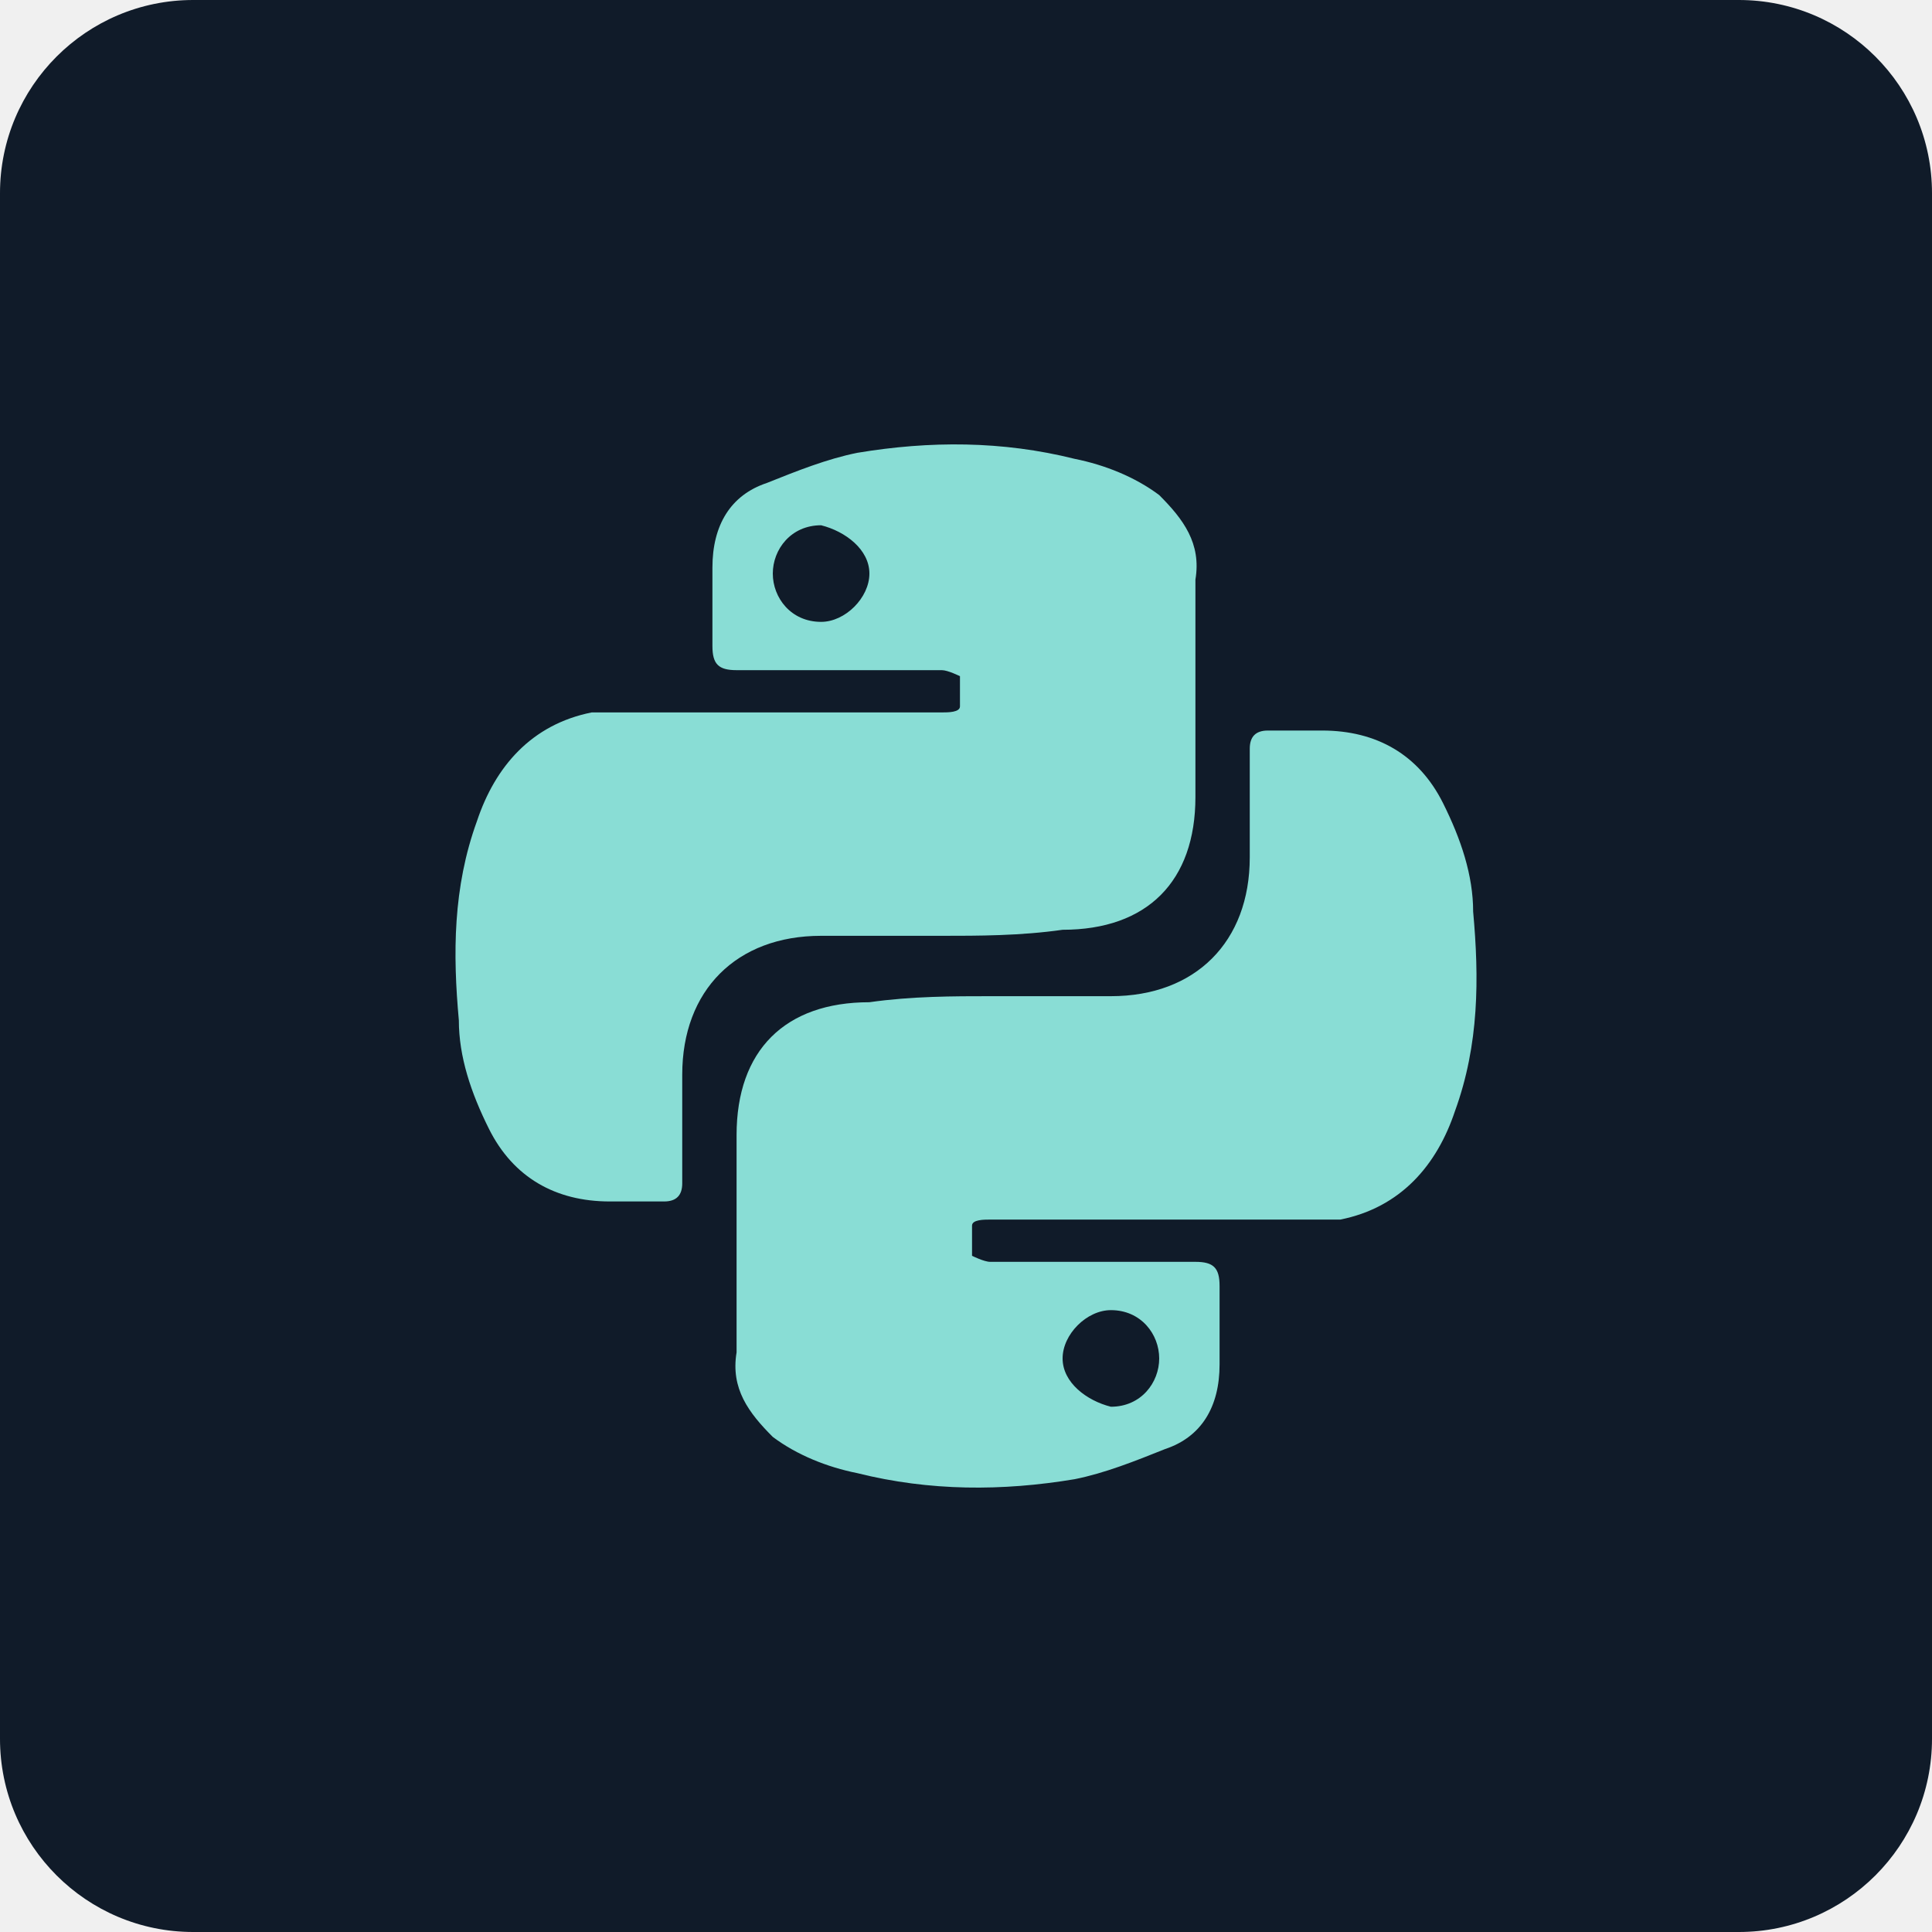
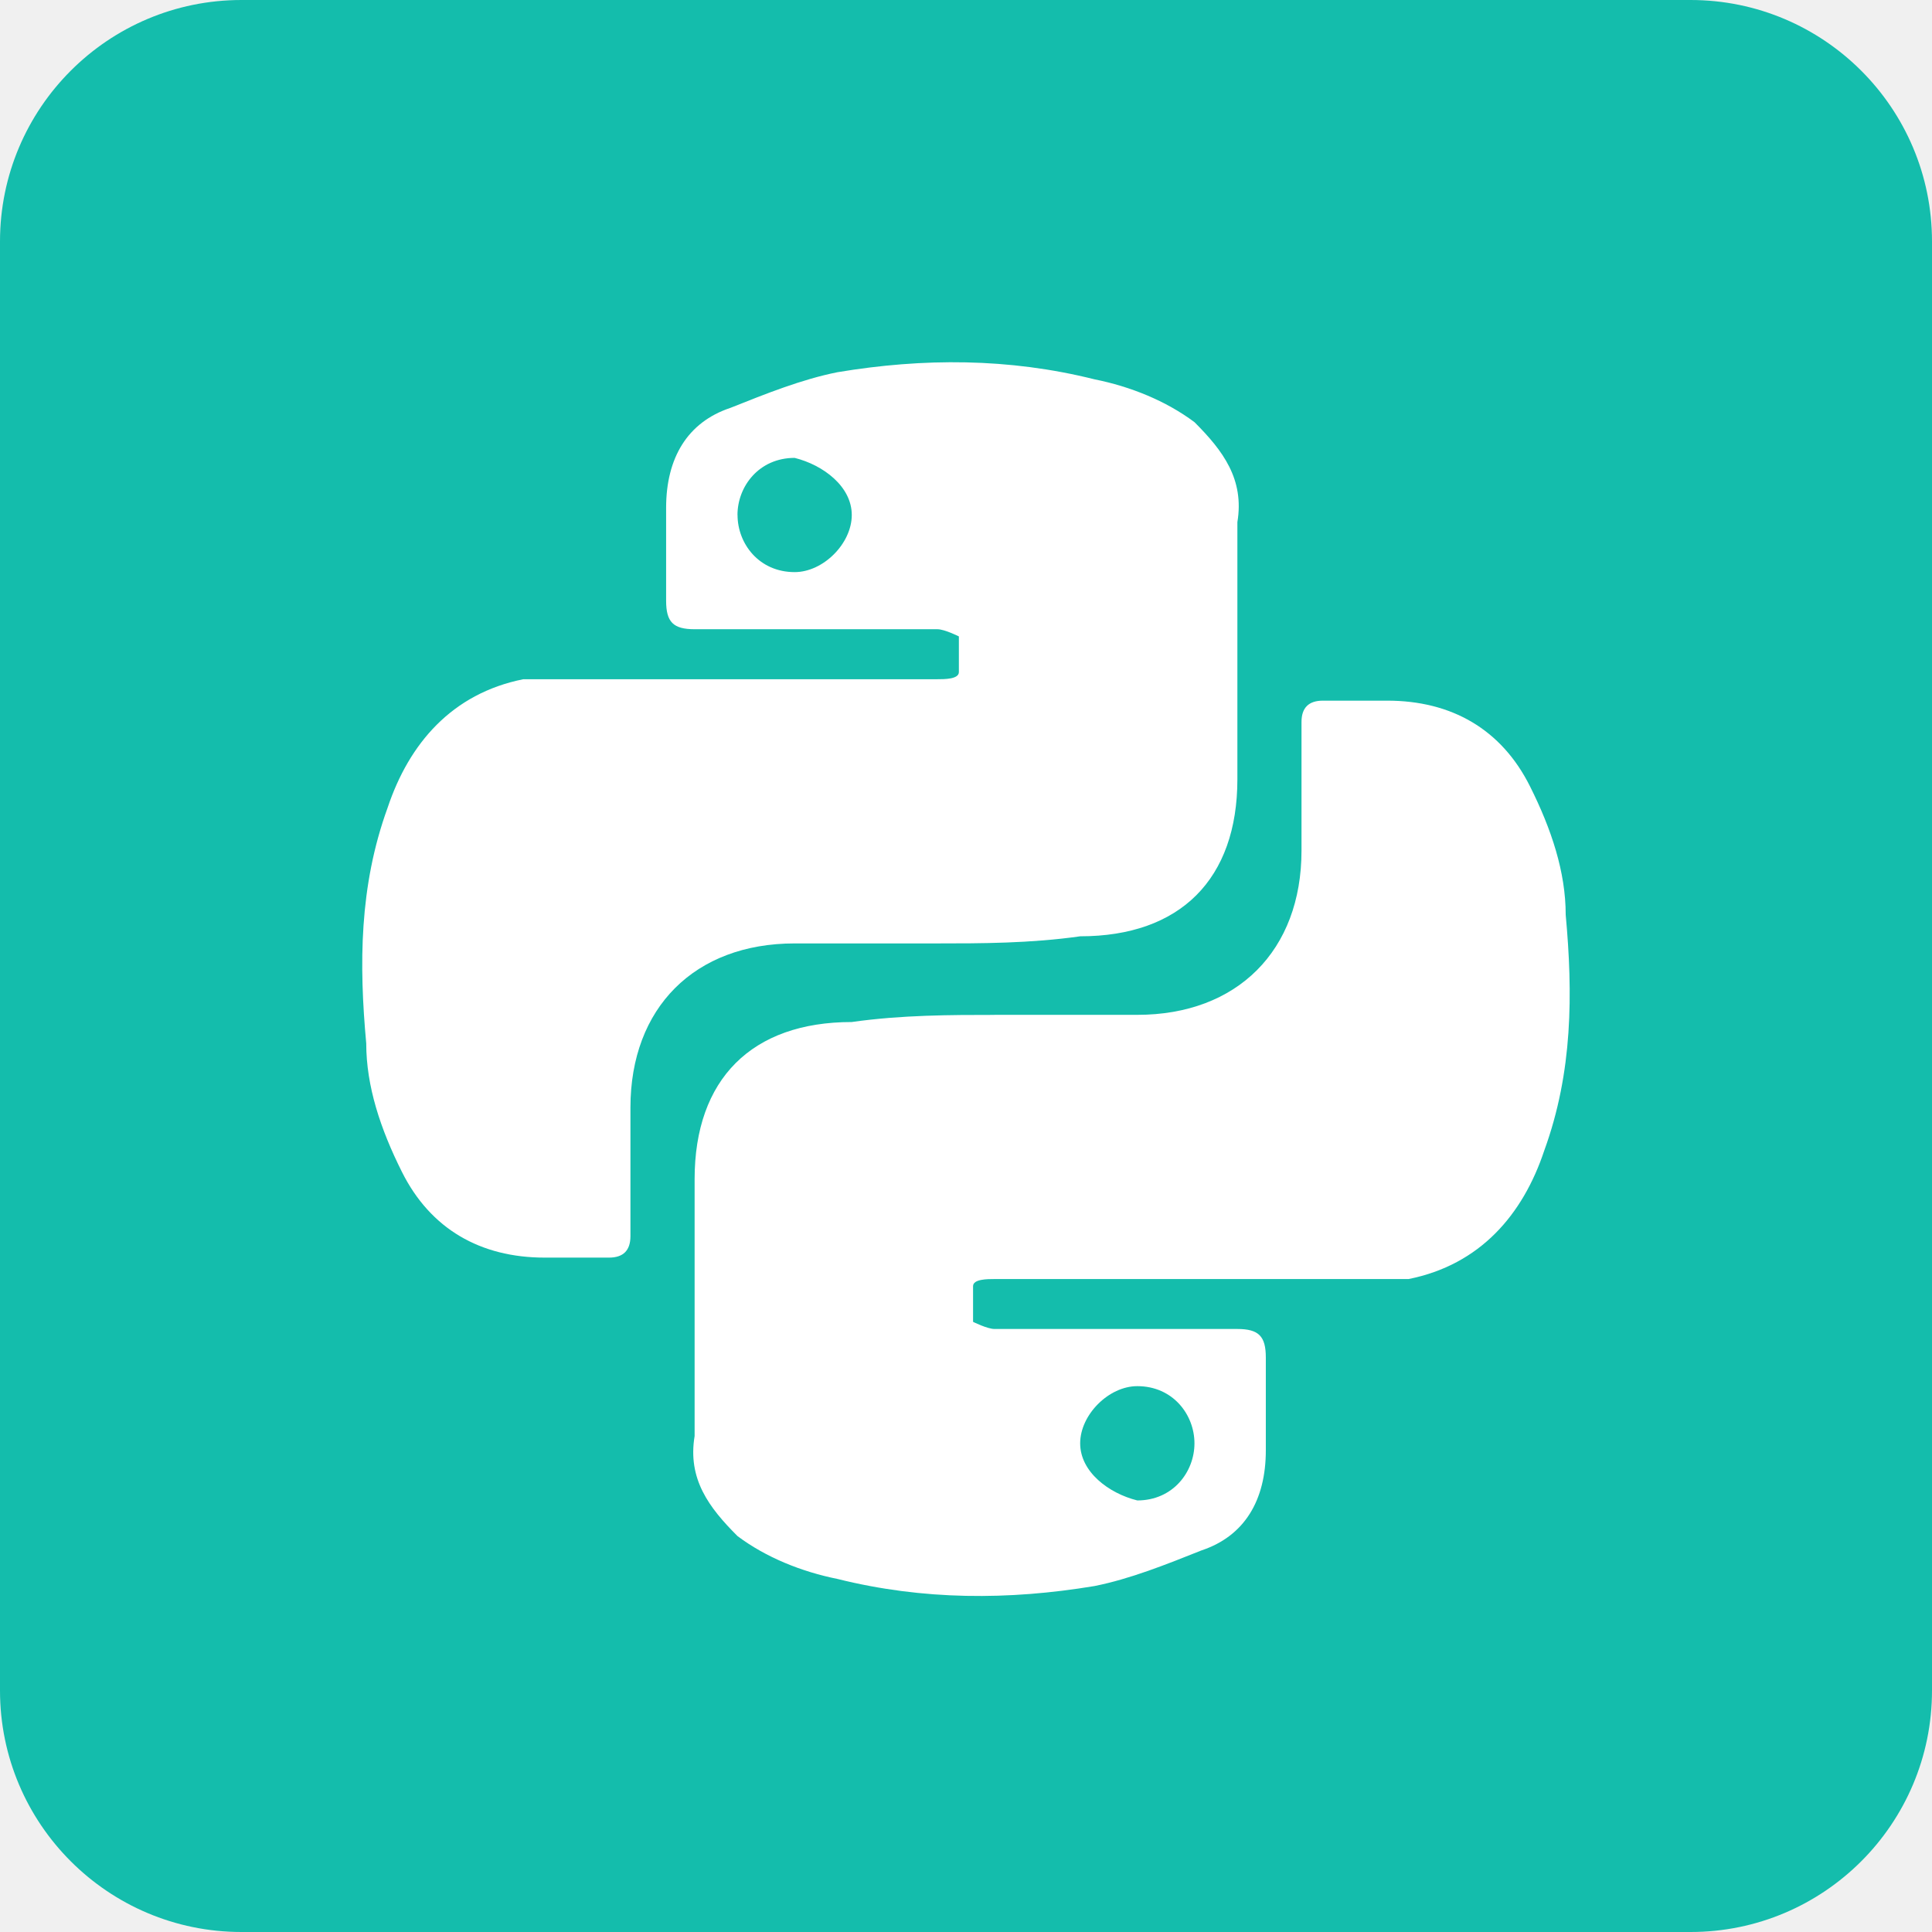
- <svg xmlns="http://www.w3.org/2000/svg" width="40" height="40" viewBox="0 0 40 40" fill="none">
-   <rect width="40" height="40" rx="4" fill="#101B29" />
-   <path d="M19.5 19.375H17C15.25 19.375 14.125 20.5 14.125 22.25V24.5C14.125 24.75 14 24.875 13.75 24.875H12.625C11.5 24.875 10.625 24.375 10.125 23.375C9.75 22.625 9.5 21.875 9.5 21.125C9.375 19.75 9.375 18.375 9.875 17C10.25 15.875 11 15 12.25 14.75H19.5C19.625 14.75 19.875 14.75 19.875 14.625V14C19.875 14 19.625 13.875 19.5 13.875H15.25C14.875 13.875 14.75 13.75 14.75 13.375V11.75C14.75 10.875 15.125 10.25 15.875 10C16.5 9.75 17.125 9.5 17.75 9.375C19.25 9.125 20.75 9.125 22.25 9.5C22.875 9.625 23.5 9.875 24 10.25C24.5 10.75 24.875 11.25 24.75 12V16.5C24.75 18.25 23.75 19.25 22 19.25C21.125 19.375 20.25 19.375 19.5 19.375ZM16 11.875C16 12.375 16.375 12.875 17 12.875C17.5 12.875 18 12.375 18 11.875C18 11.375 17.5 11 17 10.875C16.375 10.875 16 11.375 16 11.875ZM20.5 20.625H23C24.75 20.625 25.875 19.5 25.875 17.75V15.5C25.875 15.25 26 15.125 26.25 15.125H27.375C28.5 15.125 29.375 15.625 29.875 16.625C30.25 17.375 30.5 18.125 30.5 18.875C30.625 20.25 30.625 21.625 30.125 23C29.75 24.125 29 25 27.75 25.25H20.5C20.375 25.25 20.125 25.25 20.125 25.375V26C20.125 26 20.375 26.125 20.5 26.125H24.75C25.125 26.125 25.25 26.25 25.25 26.625V28.25C25.25 29.125 24.875 29.75 24.125 30C23.5 30.25 22.875 30.5 22.25 30.625C20.75 30.875 19.25 30.875 17.75 30.5C17.125 30.375 16.5 30.125 16 29.75C15.5 29.25 15.125 28.75 15.25 28V23.5C15.25 21.75 16.25 20.75 18 20.75C18.875 20.625 19.75 20.625 20.5 20.625ZM24 28.125C24 27.625 23.625 27.125 23 27.125C22.5 27.125 22 27.625 22 28.125C22 28.625 22.5 29 23 29.125C23.625 29.125 24 28.625 24 28.125Z" fill="#89DDD5" />
+ <svg xmlns="http://www.w3.org/2000/svg" width="32" height="32" fill="none">
+   <rect width="32" height="32" fill="#14bdac" rx="4" />
+   <path fill="#fff" d="M15.527 15.626h-2.365c-1.656 0-2.72 1.065-2.72 2.72v2.129q0 .355-.355.355H9.022c-1.064 0-1.892-.473-2.365-1.42-.355-.709-.591-1.419-.591-2.128-.119-1.301-.119-2.602.354-3.903.355-1.064 1.065-1.892 2.248-2.129h6.859c.118 0 .355 0 .355-.118v-.591s-.237-.119-.355-.119h-4.021c-.355 0-.473-.118-.473-.473V8.412c0-.828.355-1.42 1.064-1.656.592-.236 1.183-.473 1.774-.591 1.42-.237 2.839-.237 4.258.118.591.118 1.182.355 1.656.71.473.473.827.946.71 1.655v4.258c0 1.656-.947 2.602-2.603 2.602-.828.118-1.655.118-2.365.118M12.216 8.53c0 .473.354.946.946.946.473 0 .946-.473.946-.946s-.473-.828-.946-.946c-.592 0-.947.473-.947.946m4.257 8.279h2.365c1.656 0 2.72-1.065 2.72-2.72v-2.13q0-.354.355-.354h1.065c1.064 0 1.892.473 2.365 1.42.355.709.591 1.418.591 2.128.119 1.3.119 2.602-.355 3.903-.354 1.064-1.064 1.892-2.247 2.129h-6.859c-.118 0-.355 0-.355.118v.591s.237.118.355.118h4.021c.355 0 .473.119.473.473v1.538c0 .828-.355 1.42-1.064 1.656-.592.236-1.183.473-1.774.591-1.42.236-2.839.236-4.258-.118-.591-.119-1.182-.355-1.655-.71-.474-.473-.828-.946-.71-1.656V19.53c0-1.656.946-2.602 2.602-2.602.828-.118 1.656-.118 2.365-.118m3.312 7.096c0-.473-.355-.947-.947-.947-.473 0-.946.474-.946.947s.473.828.946.946c.592 0 .947-.473.947-.946" />
</svg>
